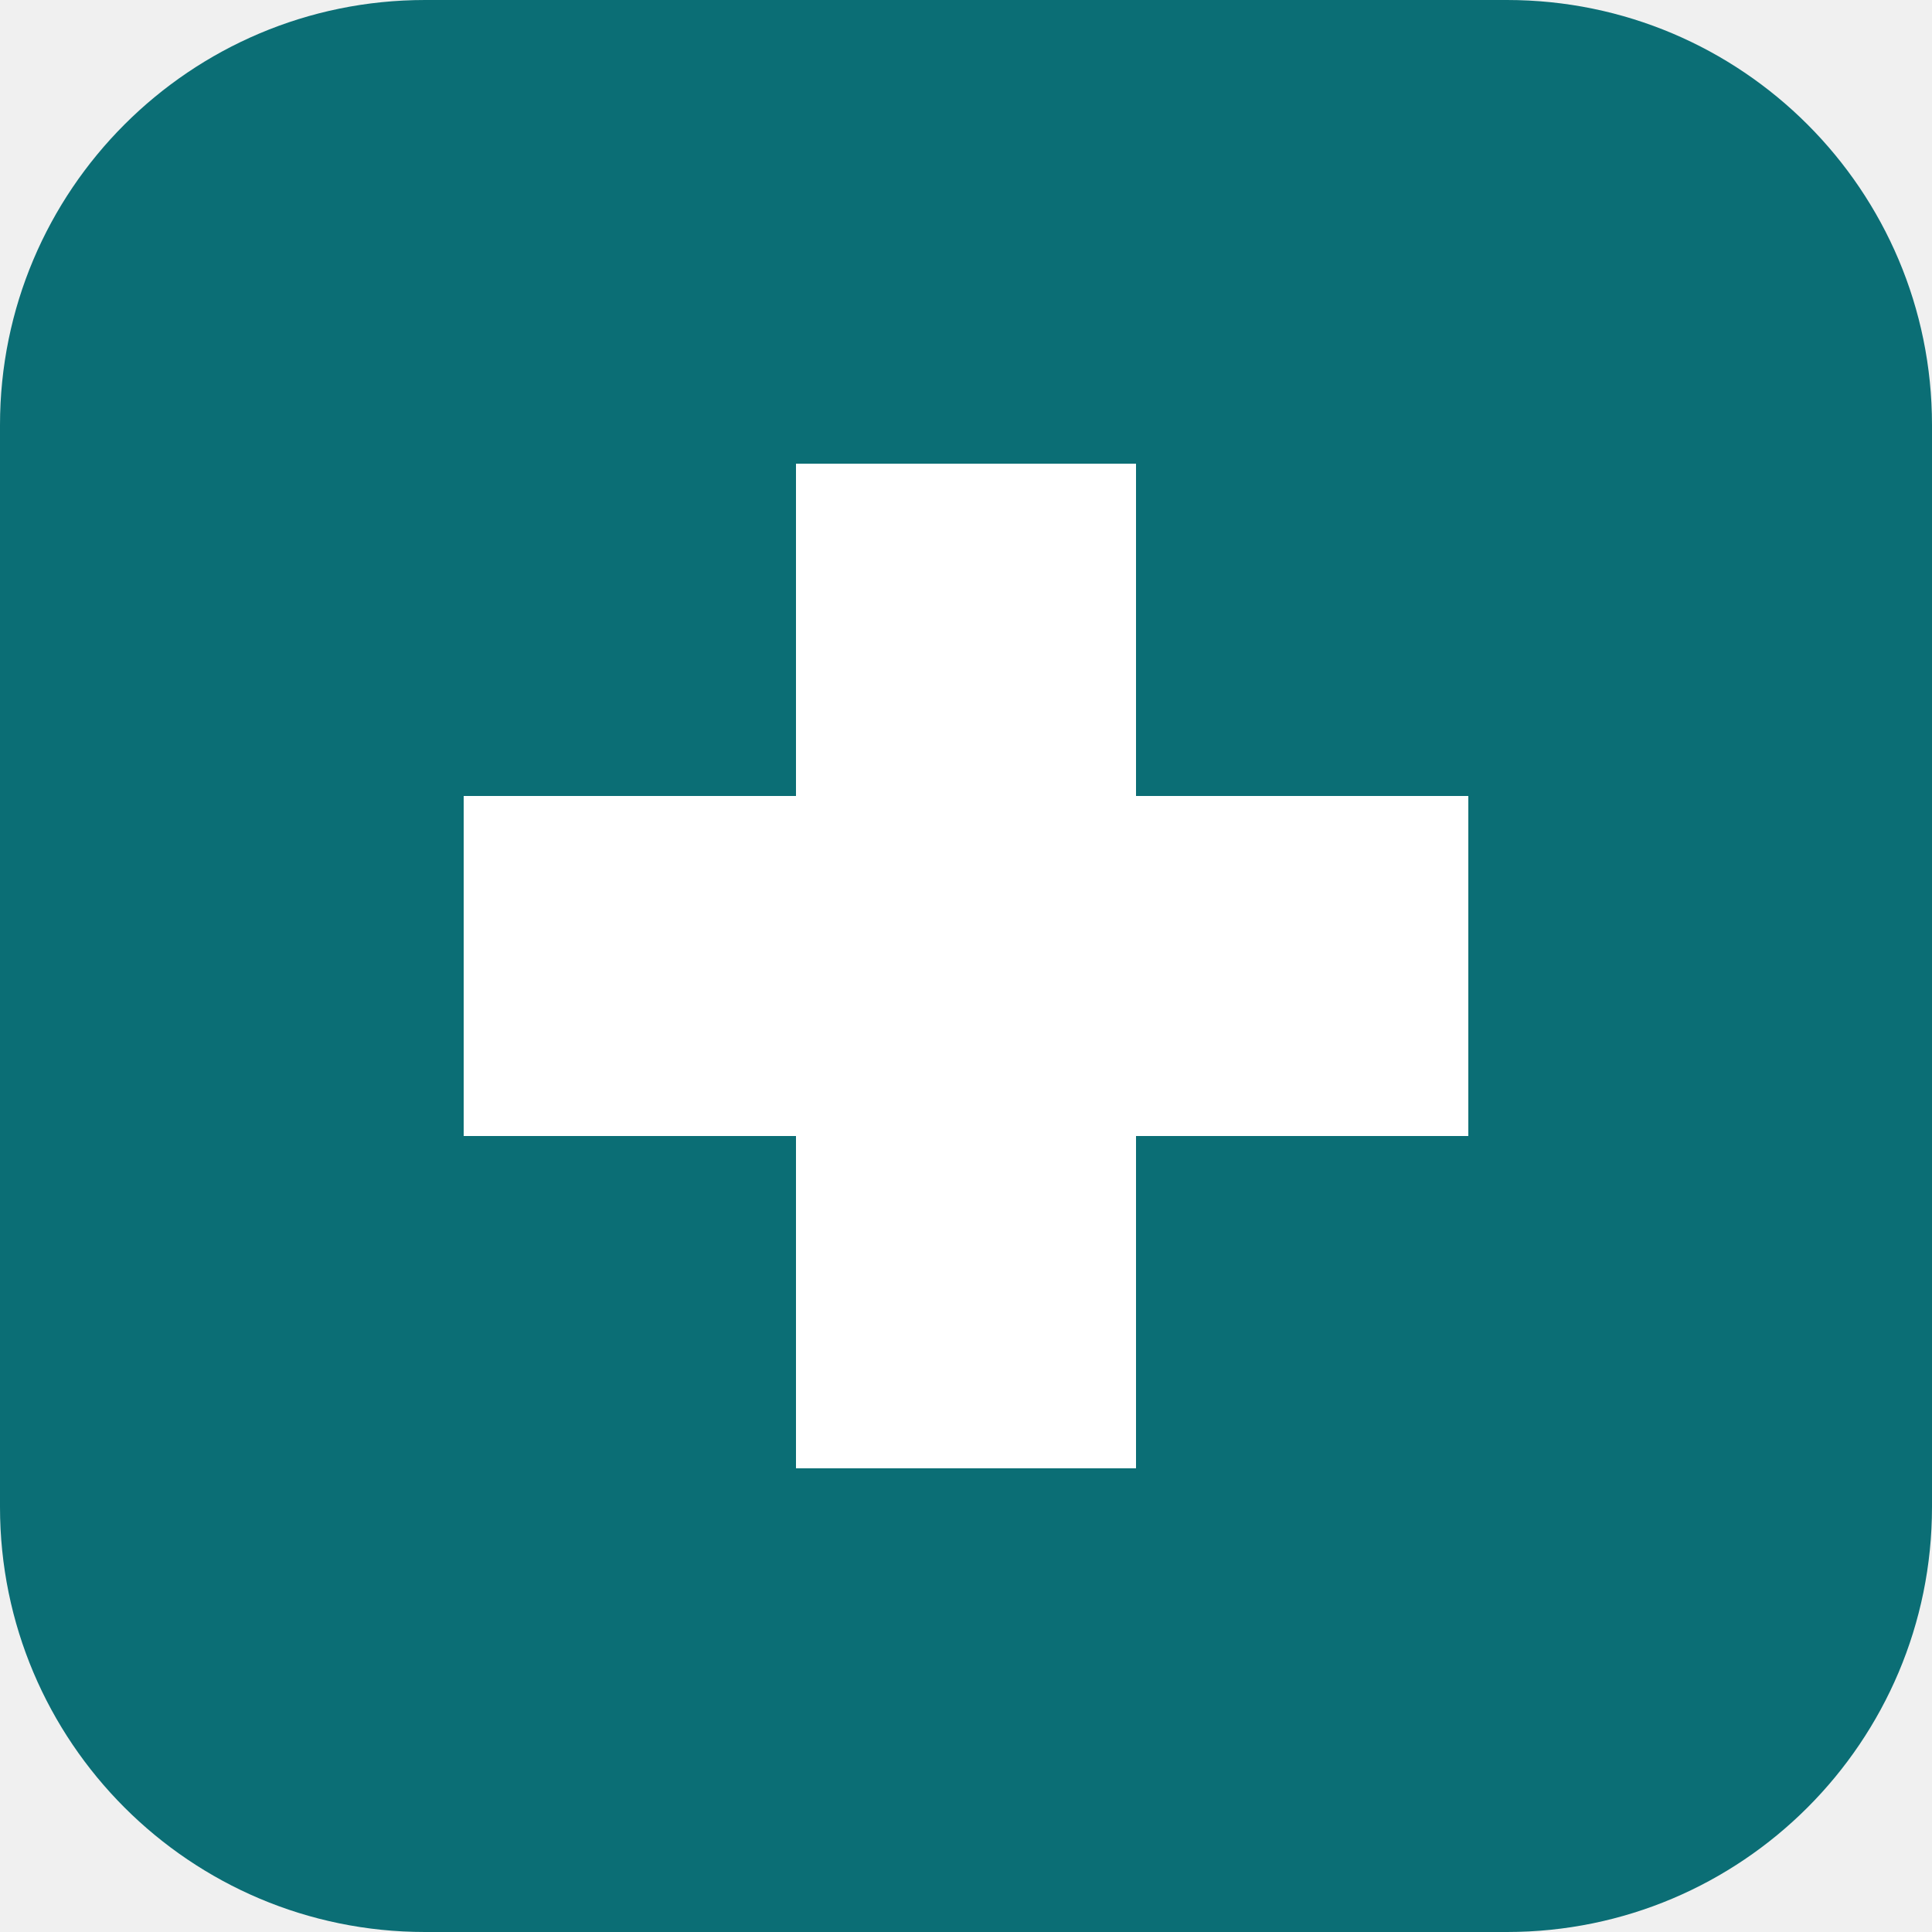
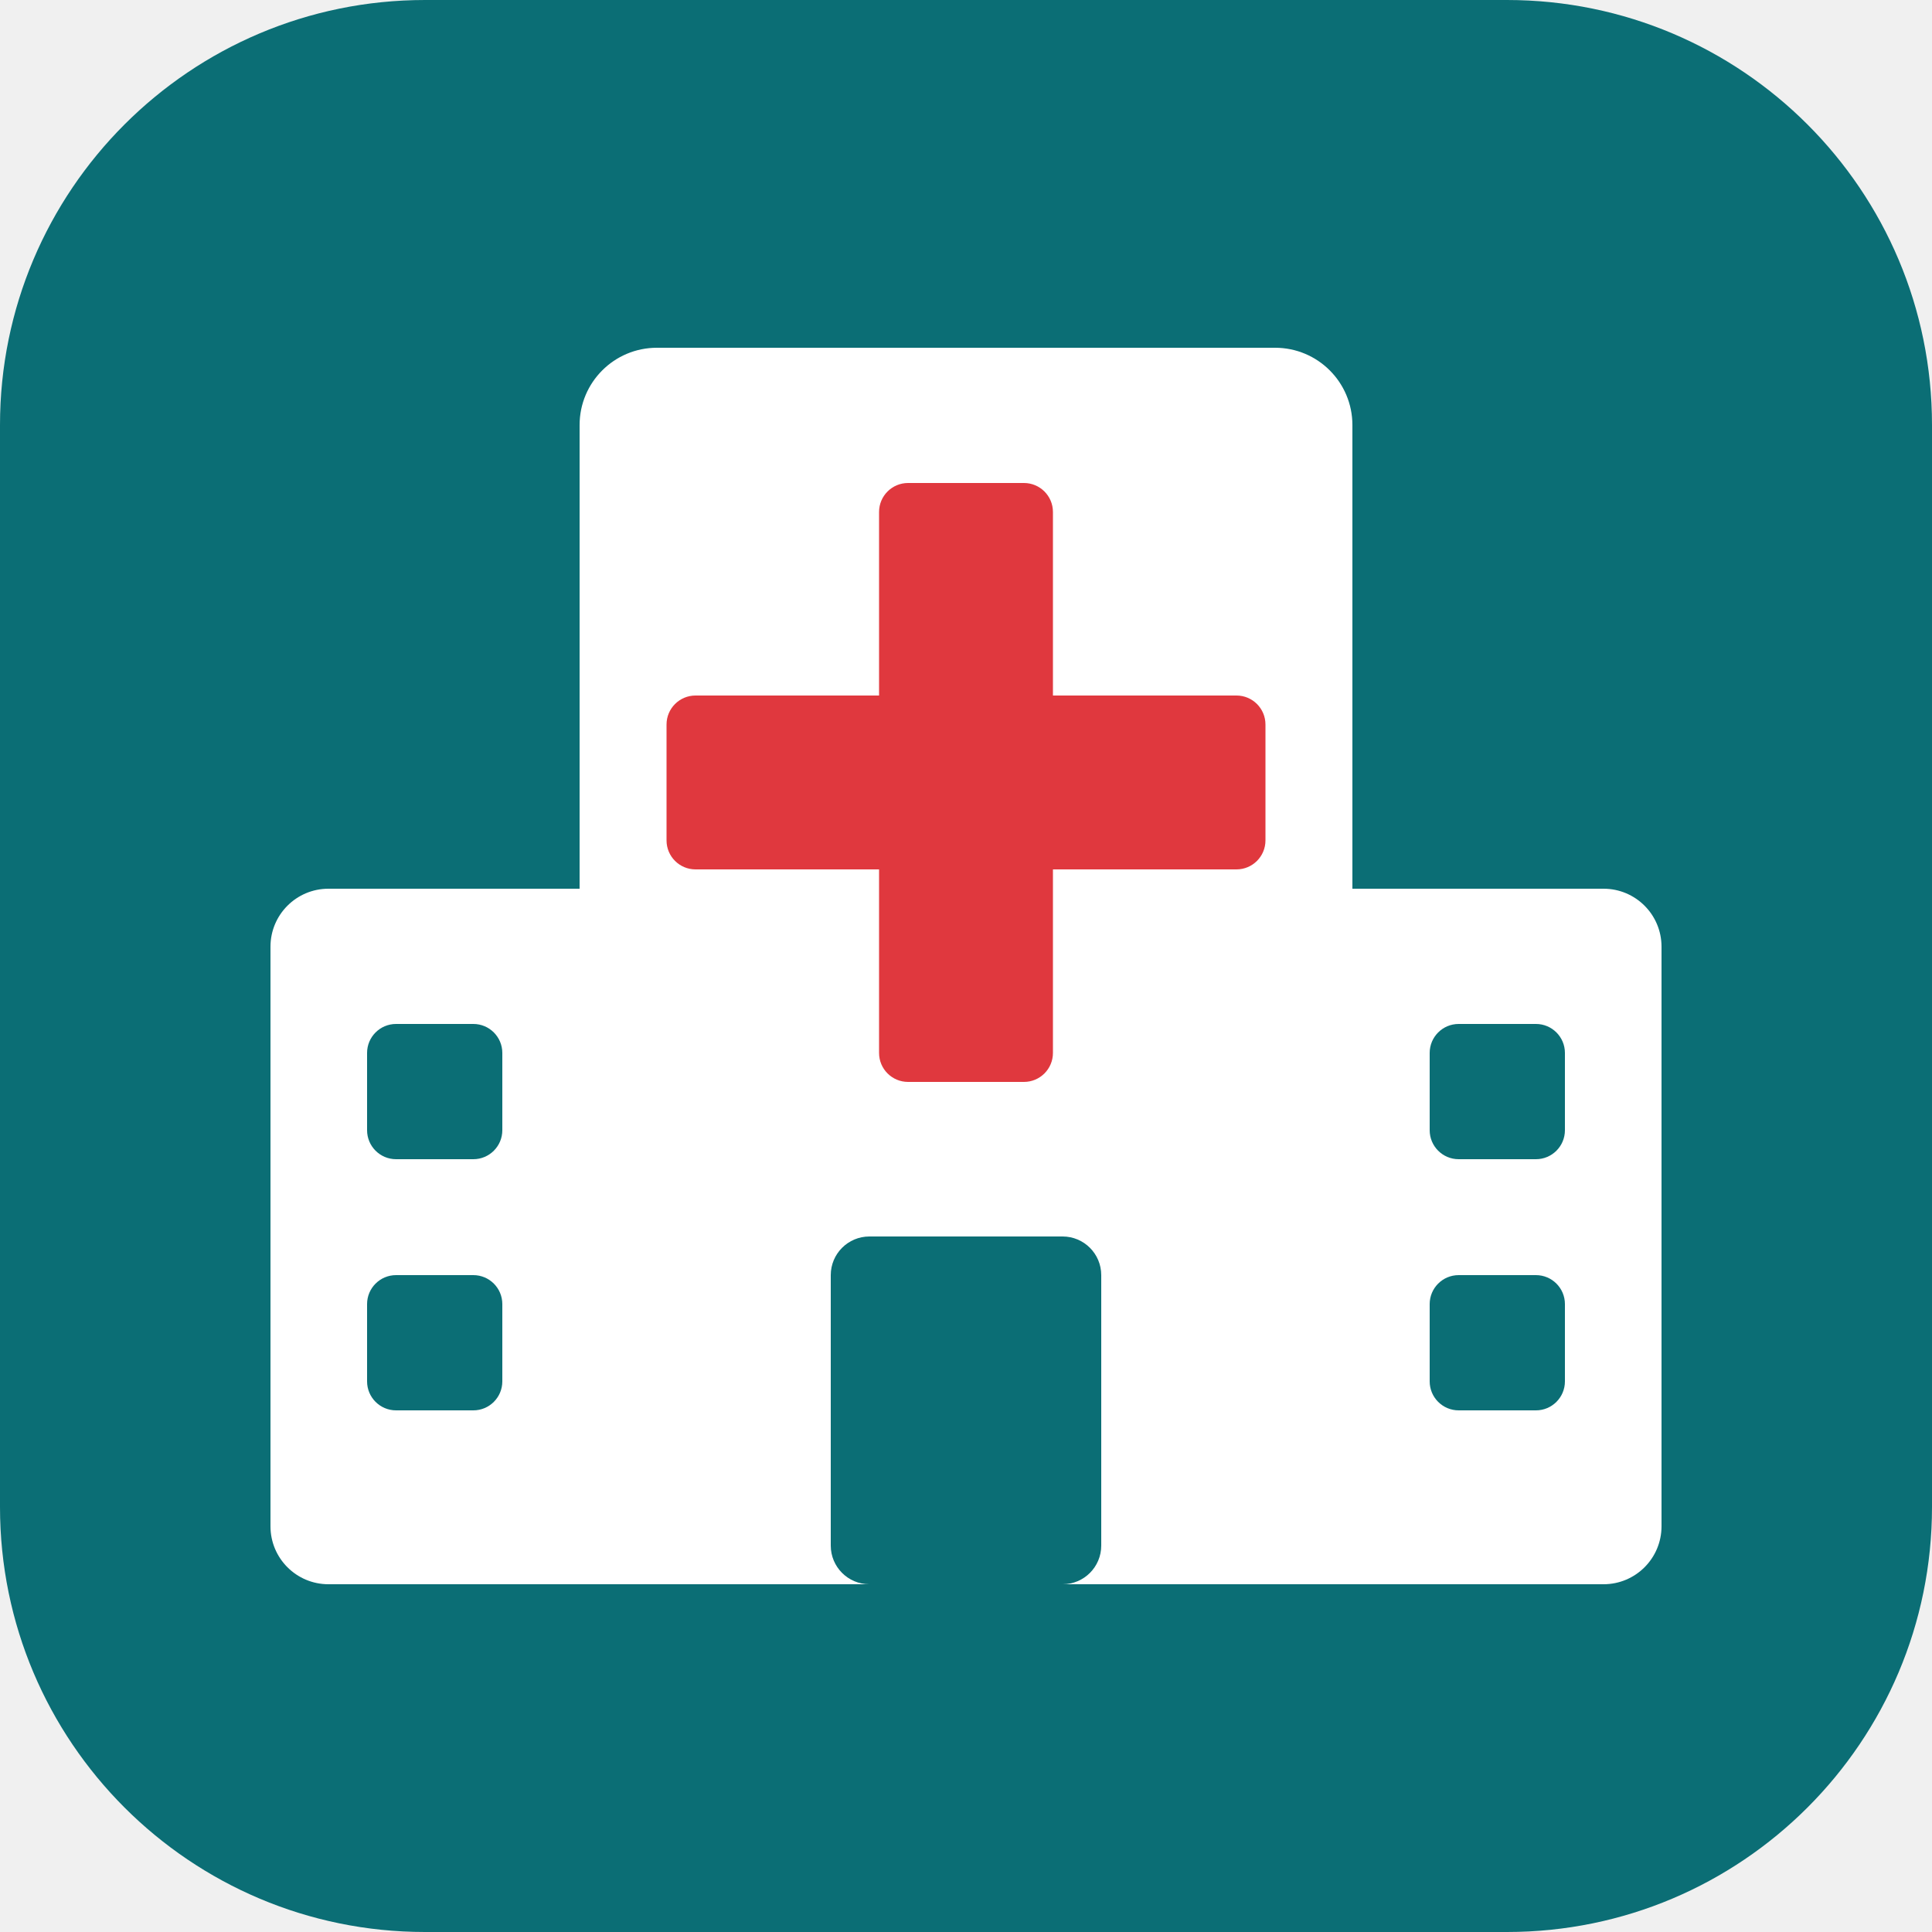
<svg xmlns="http://www.w3.org/2000/svg" viewBox="0 0 100 100">
  <rect width="100" height="100" rx="22" fill="#0b6e75" />
-   <path d="M41.2 24h17.6v17.2H76v17.6H58.8V76H41.2V58.8H24V41.2h17.2z" fill="#fff" />
+   <rect x="14" y="46" width="72" height="36" rx="3" fill="#ffffff" />
+   <rect x="30" y="18" width="40" height="64" rx="4" fill="#ffffff" />
+   <rect x="19" y="53" width="7" height="7" rx="1.5" fill="#0b6e75" />
+   <rect x="19" y="66" width="7" height="7" rx="1.5" fill="#0b6e75" />
+   <rect x="74" y="53" width="7" height="7" rx="1.5" fill="#0b6e75" />
+   <rect x="74" y="66" width="7" height="7" rx="1.5" fill="#0b6e75" />
+   <rect x="43" y="64" width="14" height="18" rx="2" fill="#0b6e75" />
+   <rect x="45.5" y="25" width="9" height="31" rx="1.5" fill="#e0383e" />
+   <rect x="34.5" y="36" width="31" height="9" rx="1.5" fill="#e0383e" />
</svg>
